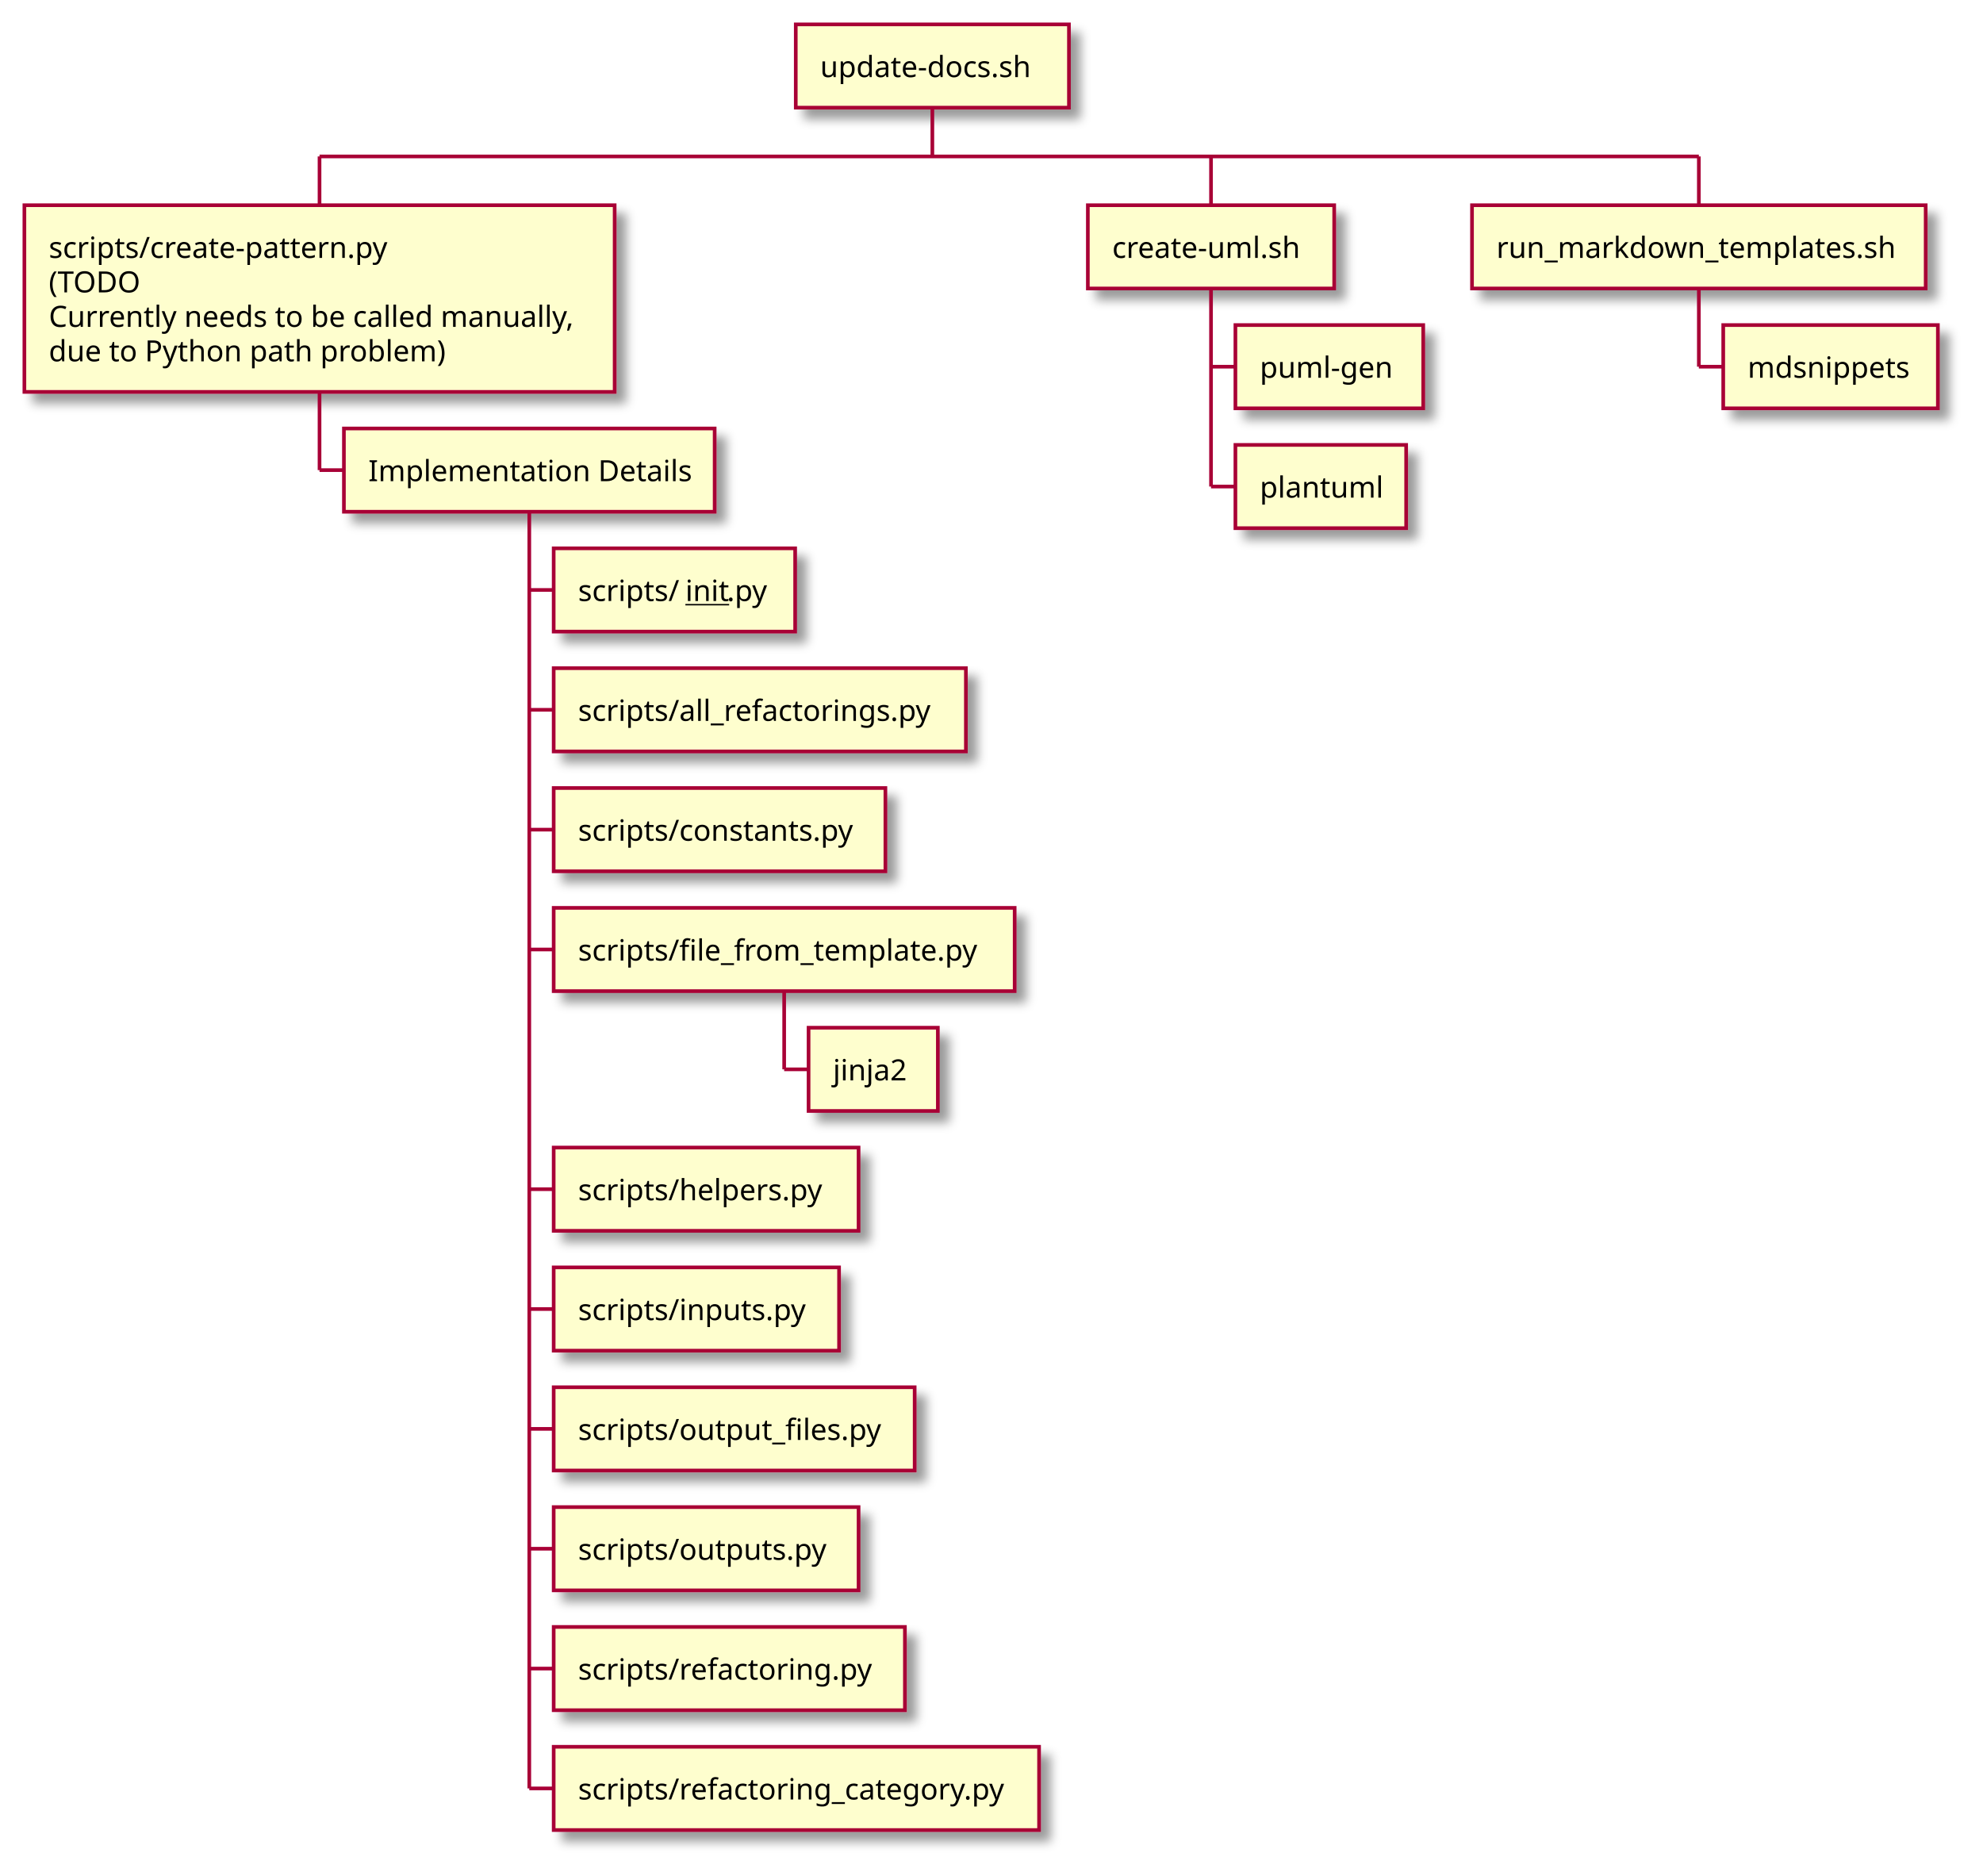
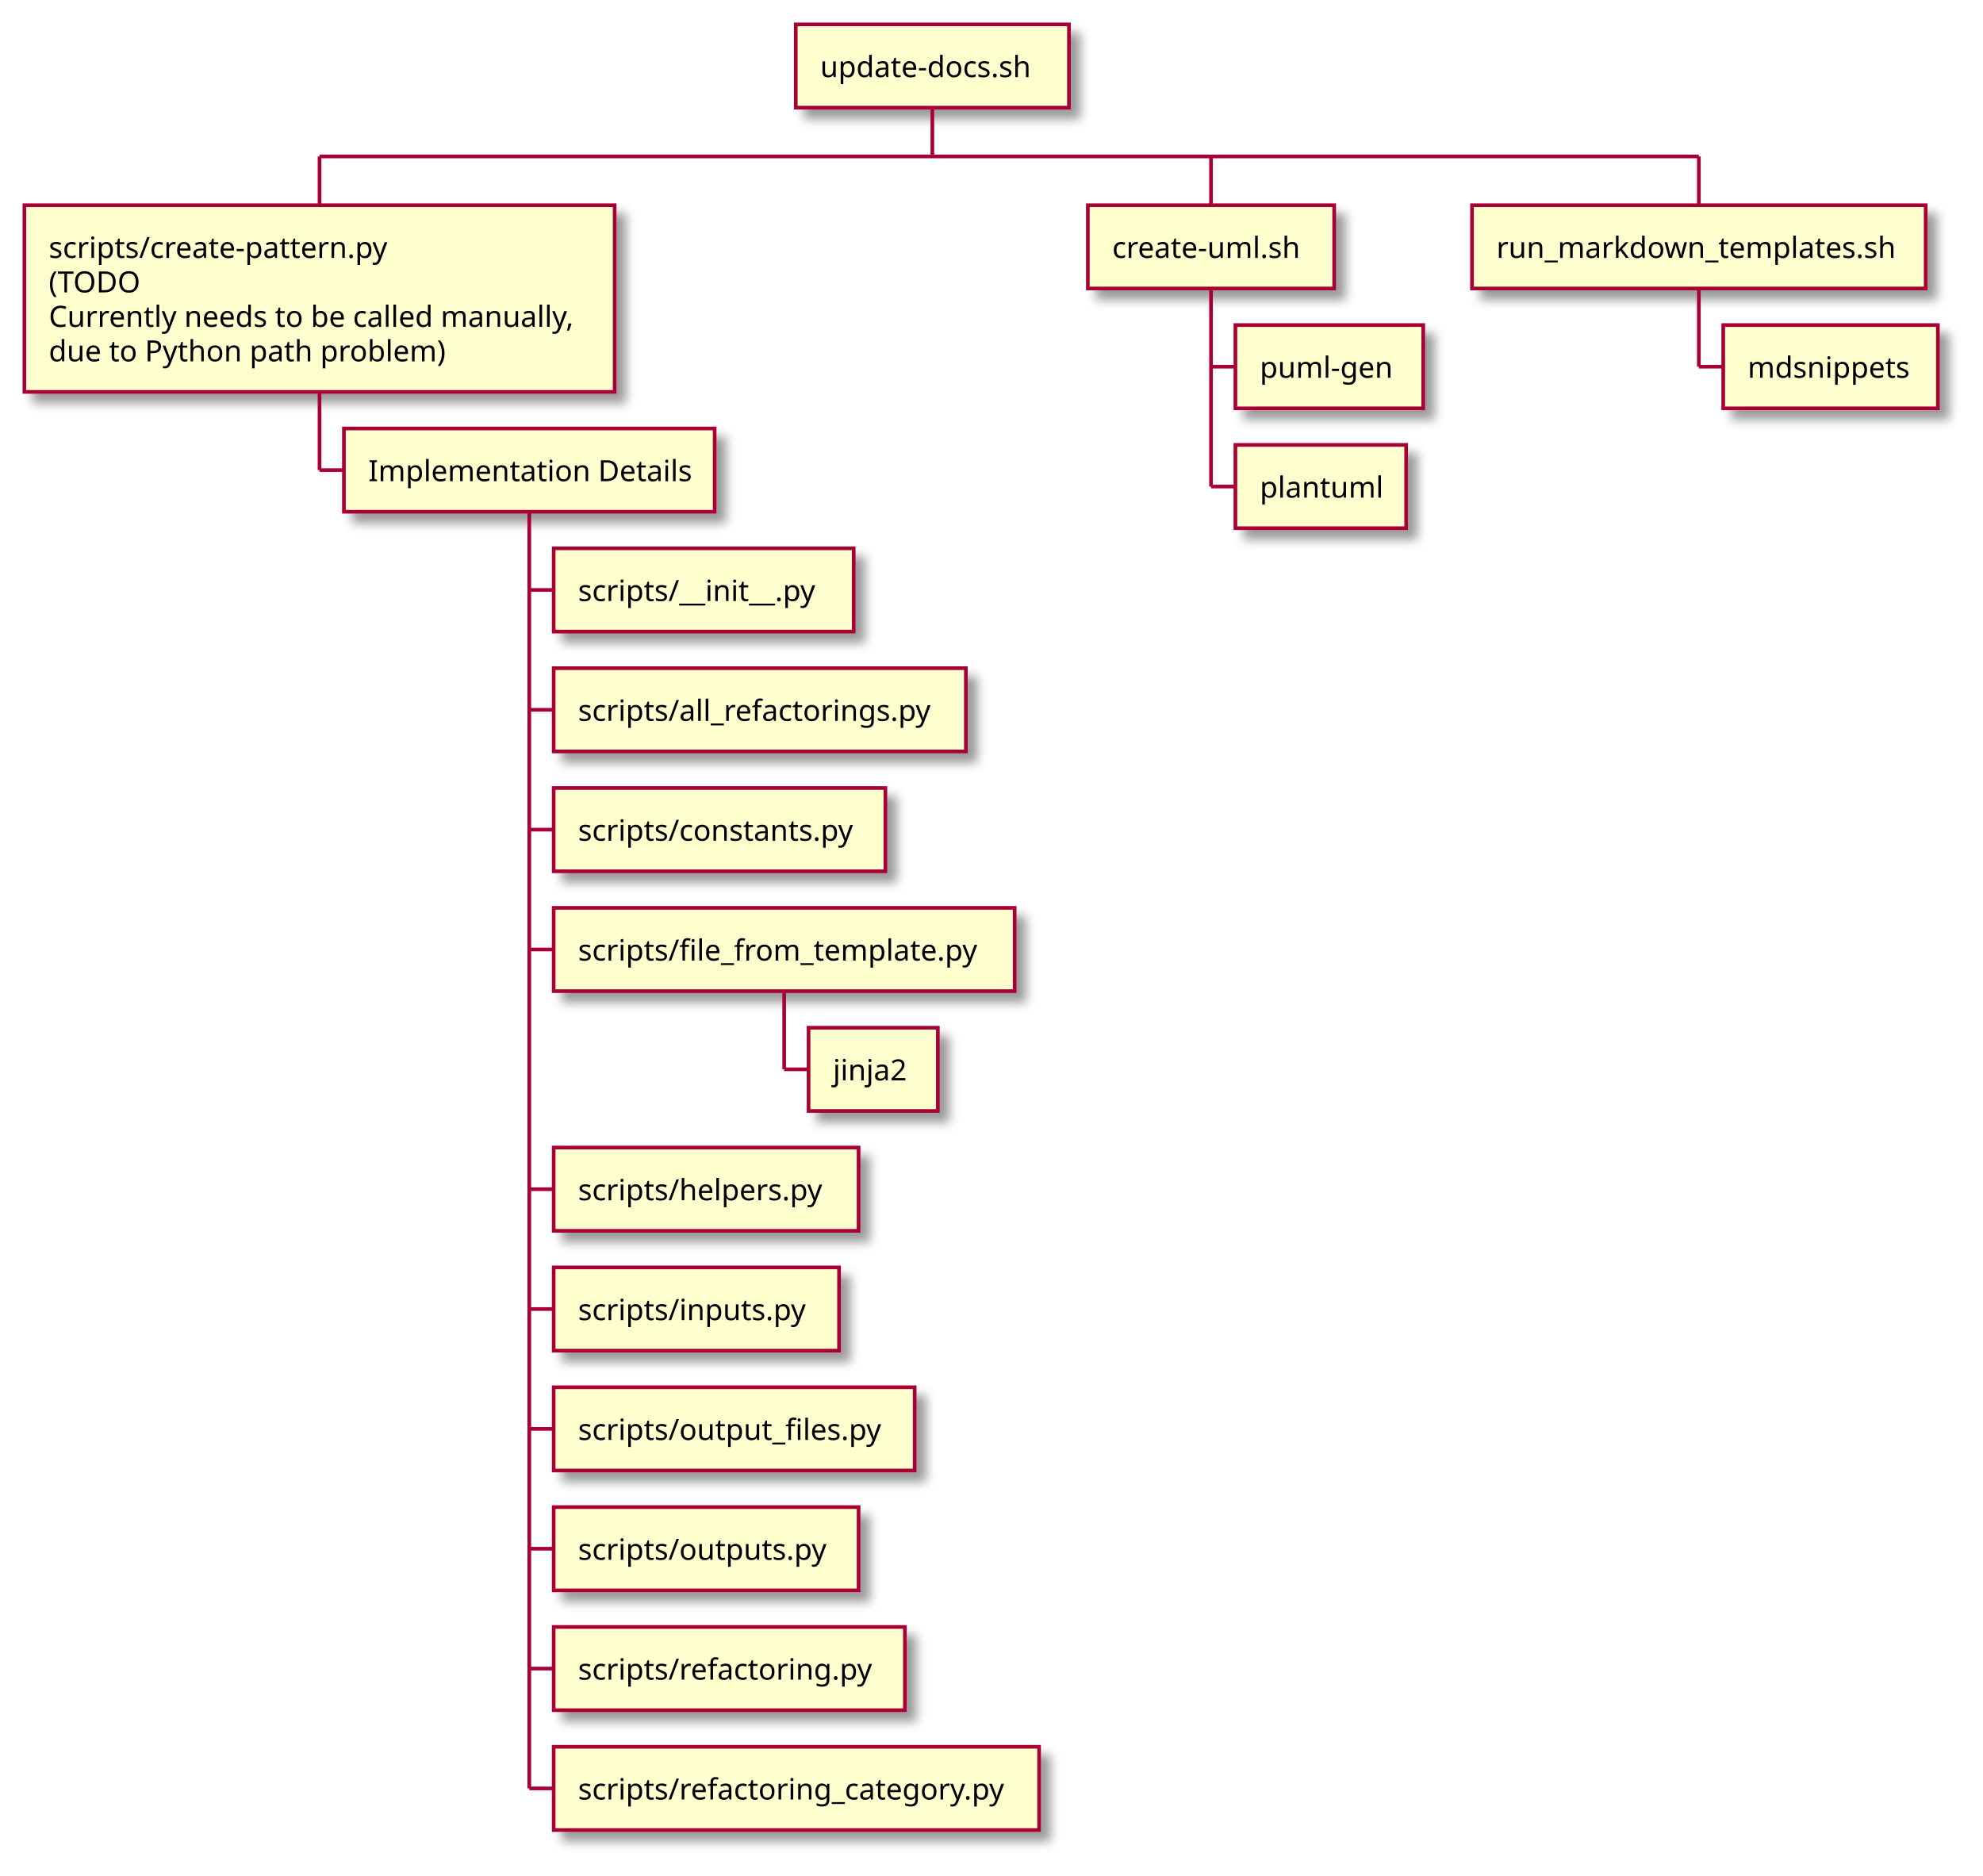
<svg xmlns="http://www.w3.org/2000/svg" contentScriptType="application/ecmascript" contentStyleType="text/css" height="769px" preserveAspectRatio="none" style="width:813px;height:769px;" version="1.1" viewBox="0 0 813 769" width="813px" zoomAndPan="magnify">
  <defs>
-     <filter height="300%" id="fpa18fpytzkcc" width="300%" x="-1" y="-1">
+     <filter height="300%" id="f13pyg0aouh1j4" width="300%" x="-1" y="-1">
      <feGaussianBlur result="blurOut" stdDeviation="2.0" />
      <feColorMatrix in="blurOut" result="blurOut2" type="matrix" values="0 0 0 0 0 0 0 0 0 0 0 0 0 0 0 0 0 0 .4 0" />
      <feOffset dx="4.0" dy="4.0" in="blurOut2" result="blurOut3" />
      <feBlend in="SourceGraphic" in2="blurOut3" mode="normal" />
    </filter>
  </defs>
  <g>
-     <rect fill="#FEFECE" filter="url(#fpa18fpytzkcc)" height="34.133" style="stroke:#A80036;stroke-width:1.5;" width="112" x="326.25" y="10" />
+     <rect fill="#FEFECE" filter="url(#f13pyg0aouh1j4)" height="34.133" style="stroke:#A80036;stroke-width:1.5;" width="112" x="326.25" y="10" />
    <text fill="#000000" font-family="sans-serif" font-size="12" lengthAdjust="spacing" textLength="92" x="336.25" y="31.602">update-docs.sh</text>
    <line style="stroke:#A80036;stroke-width:1.5;" x1="382.25" x2="382.25" y1="44.133" y2="64.133" />
    <line style="stroke:#A80036;stroke-width:1.5;" x1="131" x2="131" y1="64.133" y2="84.133" />
-     <rect fill="#FEFECE" filter="url(#fpa18fpytzkcc)" height="76.531" style="stroke:#A80036;stroke-width:1.5;" width="242" x="10" y="84.133" />
+     <rect fill="#FEFECE" filter="url(#f13pyg0aouh1j4)" height="76.531" style="stroke:#A80036;stroke-width:1.5;" width="242" x="10" y="84.133" />
    <text fill="#000000" font-family="sans-serif" font-size="12" lengthAdjust="spacing" textLength="147" x="20" y="105.734">scripts/create-pattern.py</text>
    <text fill="#000000" font-family="sans-serif" font-size="12" lengthAdjust="spacing" textLength="39" x="20" y="119.867">(TODO</text>
    <text fill="#000000" font-family="sans-serif" font-size="12" lengthAdjust="spacing" textLength="222" x="20" y="134">Currently needs to be called manually,</text>
    <text fill="#000000" font-family="sans-serif" font-size="12" lengthAdjust="spacing" textLength="166" x="20" y="148.133">due to Python path problem)</text>
    <line style="stroke:#A80036;stroke-width:1.5;" x1="131" x2="141" y1="192.731" y2="192.731" />
-     <rect fill="#FEFECE" filter="url(#fpa18fpytzkcc)" height="34.133" style="stroke:#A80036;stroke-width:1.5;" width="152" x="141" y="175.664" />
+     <rect fill="#FEFECE" filter="url(#f13pyg0aouh1j4)" height="34.133" style="stroke:#A80036;stroke-width:1.5;" width="152" x="141" y="175.664" />
    <text fill="#000000" font-family="sans-serif" font-size="12" lengthAdjust="spacing" textLength="132" x="151" y="197.266">Implementation Details</text>
    <line style="stroke:#A80036;stroke-width:1.5;" x1="217" x2="227" y1="241.863" y2="241.863" />
-     <rect fill="#FEFECE" filter="url(#fpa18fpytzkcc)" height="34.133" style="stroke:#A80036;stroke-width:1.5;" width="99" x="227" y="224.797" />
-     <text fill="#000000" font-family="sans-serif" font-size="12" lengthAdjust="spacing" textLength="44" x="237" y="246.398">scripts/</text>
-     <text fill="#000000" font-family="sans-serif" font-size="12" lengthAdjust="spacing" text-decoration="underline" textLength="17" x="281" y="246.398">init</text>
-     <text fill="#000000" font-family="sans-serif" font-size="12" lengthAdjust="spacing" textLength="18" x="298" y="246.398">.py</text>
+     <rect fill="#FEFECE" filter="url(#f13pyg0aouh1j4)" height="34.133" style="stroke:#A80036;stroke-width:1.5;" width="123" x="227" y="224.797" />
+     <text fill="#000000" font-family="sans-serif" font-size="12" lengthAdjust="spacing" textLength="103" x="237" y="246.398">scripts/__init__.py</text>
    <line style="stroke:#A80036;stroke-width:1.5;" x1="217" x2="227" y1="290.996" y2="290.996" />
-     <rect fill="#FEFECE" filter="url(#fpa18fpytzkcc)" height="34.133" style="stroke:#A80036;stroke-width:1.5;" width="169" x="227" y="273.93" />
+     <rect fill="#FEFECE" filter="url(#f13pyg0aouh1j4)" height="34.133" style="stroke:#A80036;stroke-width:1.5;" width="169" x="227" y="273.93" />
    <text fill="#000000" font-family="sans-serif" font-size="12" lengthAdjust="spacing" textLength="149" x="237" y="295.531">scripts/all_refactorings.py</text>
    <line style="stroke:#A80036;stroke-width:1.5;" x1="217" x2="227" y1="340.129" y2="340.129" />
-     <rect fill="#FEFECE" filter="url(#fpa18fpytzkcc)" height="34.133" style="stroke:#A80036;stroke-width:1.5;" width="136" x="227" y="323.062" />
+     <rect fill="#FEFECE" filter="url(#f13pyg0aouh1j4)" height="34.133" style="stroke:#A80036;stroke-width:1.5;" width="136" x="227" y="323.062" />
    <text fill="#000000" font-family="sans-serif" font-size="12" lengthAdjust="spacing" textLength="116" x="237" y="344.664">scripts/constants.py</text>
    <line style="stroke:#A80036;stroke-width:1.5;" x1="217" x2="227" y1="389.262" y2="389.262" />
-     <rect fill="#FEFECE" filter="url(#fpa18fpytzkcc)" height="34.133" style="stroke:#A80036;stroke-width:1.5;" width="189" x="227" y="372.195" />
+     <rect fill="#FEFECE" filter="url(#f13pyg0aouh1j4)" height="34.133" style="stroke:#A80036;stroke-width:1.5;" width="189" x="227" y="372.195" />
    <text fill="#000000" font-family="sans-serif" font-size="12" lengthAdjust="spacing" textLength="169" x="237" y="393.797">scripts/file_from_template.py</text>
    <line style="stroke:#A80036;stroke-width:1.5;" x1="321.5" x2="331.5" y1="438.394" y2="438.394" />
-     <rect fill="#FEFECE" filter="url(#fpa18fpytzkcc)" height="34.133" style="stroke:#A80036;stroke-width:1.5;" width="53" x="331.5" y="421.328" />
+     <rect fill="#FEFECE" filter="url(#f13pyg0aouh1j4)" height="34.133" style="stroke:#A80036;stroke-width:1.5;" width="53" x="331.5" y="421.328" />
    <text fill="#000000" font-family="sans-serif" font-size="12" lengthAdjust="spacing" textLength="33" x="341.5" y="442.93">jinja2</text>
    <line style="stroke:#A80036;stroke-width:1.5;" x1="321.5" x2="321.5" y1="406.328" y2="438.394" />
    <line style="stroke:#A80036;stroke-width:1.5;" x1="217" x2="227" y1="487.527" y2="487.527" />
-     <rect fill="#FEFECE" filter="url(#fpa18fpytzkcc)" height="34.133" style="stroke:#A80036;stroke-width:1.5;" width="125" x="227" y="470.461" />
+     <rect fill="#FEFECE" filter="url(#f13pyg0aouh1j4)" height="34.133" style="stroke:#A80036;stroke-width:1.5;" width="125" x="227" y="470.461" />
    <text fill="#000000" font-family="sans-serif" font-size="12" lengthAdjust="spacing" textLength="105" x="237" y="492.062">scripts/helpers.py</text>
    <line style="stroke:#A80036;stroke-width:1.5;" x1="217" x2="227" y1="536.66" y2="536.66" />
-     <rect fill="#FEFECE" filter="url(#fpa18fpytzkcc)" height="34.133" style="stroke:#A80036;stroke-width:1.5;" width="117" x="227" y="519.594" />
+     <rect fill="#FEFECE" filter="url(#f13pyg0aouh1j4)" height="34.133" style="stroke:#A80036;stroke-width:1.5;" width="117" x="227" y="519.594" />
    <text fill="#000000" font-family="sans-serif" font-size="12" lengthAdjust="spacing" textLength="97" x="237" y="541.195">scripts/inputs.py</text>
    <line style="stroke:#A80036;stroke-width:1.5;" x1="217" x2="227" y1="585.793" y2="585.793" />
-     <rect fill="#FEFECE" filter="url(#fpa18fpytzkcc)" height="34.133" style="stroke:#A80036;stroke-width:1.5;" width="148" x="227" y="568.727" />
+     <rect fill="#FEFECE" filter="url(#f13pyg0aouh1j4)" height="34.133" style="stroke:#A80036;stroke-width:1.5;" width="148" x="227" y="568.727" />
    <text fill="#000000" font-family="sans-serif" font-size="12" lengthAdjust="spacing" textLength="128" x="237" y="590.328">scripts/output_files.py</text>
    <line style="stroke:#A80036;stroke-width:1.5;" x1="217" x2="227" y1="634.926" y2="634.926" />
-     <rect fill="#FEFECE" filter="url(#fpa18fpytzkcc)" height="34.133" style="stroke:#A80036;stroke-width:1.5;" width="125" x="227" y="617.859" />
+     <rect fill="#FEFECE" filter="url(#f13pyg0aouh1j4)" height="34.133" style="stroke:#A80036;stroke-width:1.5;" width="125" x="227" y="617.859" />
    <text fill="#000000" font-family="sans-serif" font-size="12" lengthAdjust="spacing" textLength="105" x="237" y="639.461">scripts/outputs.py</text>
    <line style="stroke:#A80036;stroke-width:1.5;" x1="217" x2="227" y1="684.059" y2="684.059" />
-     <rect fill="#FEFECE" filter="url(#fpa18fpytzkcc)" height="34.133" style="stroke:#A80036;stroke-width:1.5;" width="144" x="227" y="666.992" />
+     <rect fill="#FEFECE" filter="url(#f13pyg0aouh1j4)" height="34.133" style="stroke:#A80036;stroke-width:1.5;" width="144" x="227" y="666.992" />
    <text fill="#000000" font-family="sans-serif" font-size="12" lengthAdjust="spacing" textLength="124" x="237" y="688.594">scripts/refactoring.py</text>
    <line style="stroke:#A80036;stroke-width:1.5;" x1="217" x2="227" y1="733.191" y2="733.191" />
-     <rect fill="#FEFECE" filter="url(#fpa18fpytzkcc)" height="34.133" style="stroke:#A80036;stroke-width:1.5;" width="199" x="227" y="716.125" />
+     <rect fill="#FEFECE" filter="url(#f13pyg0aouh1j4)" height="34.133" style="stroke:#A80036;stroke-width:1.5;" width="199" x="227" y="716.125" />
    <text fill="#000000" font-family="sans-serif" font-size="12" lengthAdjust="spacing" textLength="179" x="237" y="737.727">scripts/refactoring_category.py</text>
    <line style="stroke:#A80036;stroke-width:1.5;" x1="217" x2="217" y1="209.797" y2="733.191" />
    <line style="stroke:#A80036;stroke-width:1.5;" x1="131" x2="131" y1="160.664" y2="192.731" />
    <line style="stroke:#A80036;stroke-width:1.5;" x1="496.5" x2="496.5" y1="64.133" y2="84.133" />
-     <rect fill="#FEFECE" filter="url(#fpa18fpytzkcc)" height="34.133" style="stroke:#A80036;stroke-width:1.5;" width="101" x="446" y="84.133" />
+     <rect fill="#FEFECE" filter="url(#f13pyg0aouh1j4)" height="34.133" style="stroke:#A80036;stroke-width:1.5;" width="101" x="446" y="84.133" />
    <text fill="#000000" font-family="sans-serif" font-size="12" lengthAdjust="spacing" textLength="81" x="456" y="105.734">create-uml.sh</text>
    <line style="stroke:#A80036;stroke-width:1.5;" x1="496.5" x2="506.5" y1="150.332" y2="150.332" />
-     <rect fill="#FEFECE" filter="url(#fpa18fpytzkcc)" height="34.133" style="stroke:#A80036;stroke-width:1.5;" width="77" x="506.5" y="133.266" />
+     <rect fill="#FEFECE" filter="url(#f13pyg0aouh1j4)" height="34.133" style="stroke:#A80036;stroke-width:1.5;" width="77" x="506.5" y="133.266" />
    <text fill="#000000" font-family="sans-serif" font-size="12" lengthAdjust="spacing" textLength="57" x="516.5" y="154.867">puml-gen</text>
    <line style="stroke:#A80036;stroke-width:1.5;" x1="496.5" x2="506.5" y1="199.465" y2="199.465" />
-     <rect fill="#FEFECE" filter="url(#fpa18fpytzkcc)" height="34.133" style="stroke:#A80036;stroke-width:1.5;" width="70" x="506.5" y="182.398" />
+     <rect fill="#FEFECE" filter="url(#f13pyg0aouh1j4)" height="34.133" style="stroke:#A80036;stroke-width:1.5;" width="70" x="506.5" y="182.398" />
    <text fill="#000000" font-family="sans-serif" font-size="12" lengthAdjust="spacing" textLength="50" x="516.5" y="204">plantuml</text>
    <line style="stroke:#A80036;stroke-width:1.5;" x1="496.5" x2="496.5" y1="118.266" y2="199.465" />
    <line style="stroke:#A80036;stroke-width:1.5;" x1="696.5" x2="696.5" y1="64.133" y2="84.133" />
-     <rect fill="#FEFECE" filter="url(#fpa18fpytzkcc)" height="34.133" style="stroke:#A80036;stroke-width:1.5;" width="186" x="603.5" y="84.133" />
+     <rect fill="#FEFECE" filter="url(#f13pyg0aouh1j4)" height="34.133" style="stroke:#A80036;stroke-width:1.5;" width="186" x="603.5" y="84.133" />
    <text fill="#000000" font-family="sans-serif" font-size="12" lengthAdjust="spacing" textLength="166" x="613.5" y="105.734">run_markdown_templates.sh</text>
    <line style="stroke:#A80036;stroke-width:1.5;" x1="696.5" x2="706.5" y1="150.332" y2="150.332" />
-     <rect fill="#FEFECE" filter="url(#fpa18fpytzkcc)" height="34.133" style="stroke:#A80036;stroke-width:1.5;" width="88" x="706.5" y="133.266" />
+     <rect fill="#FEFECE" filter="url(#f13pyg0aouh1j4)" height="34.133" style="stroke:#A80036;stroke-width:1.5;" width="88" x="706.5" y="133.266" />
    <text fill="#000000" font-family="sans-serif" font-size="12" lengthAdjust="spacing" textLength="68" x="716.5" y="154.867">mdsnippets</text>
    <line style="stroke:#A80036;stroke-width:1.5;" x1="696.5" x2="696.5" y1="118.266" y2="150.332" />
    <line style="stroke:#A80036;stroke-width:1.5;" x1="131" x2="696.5" y1="64.133" y2="64.133" />
  </g>
</svg>
